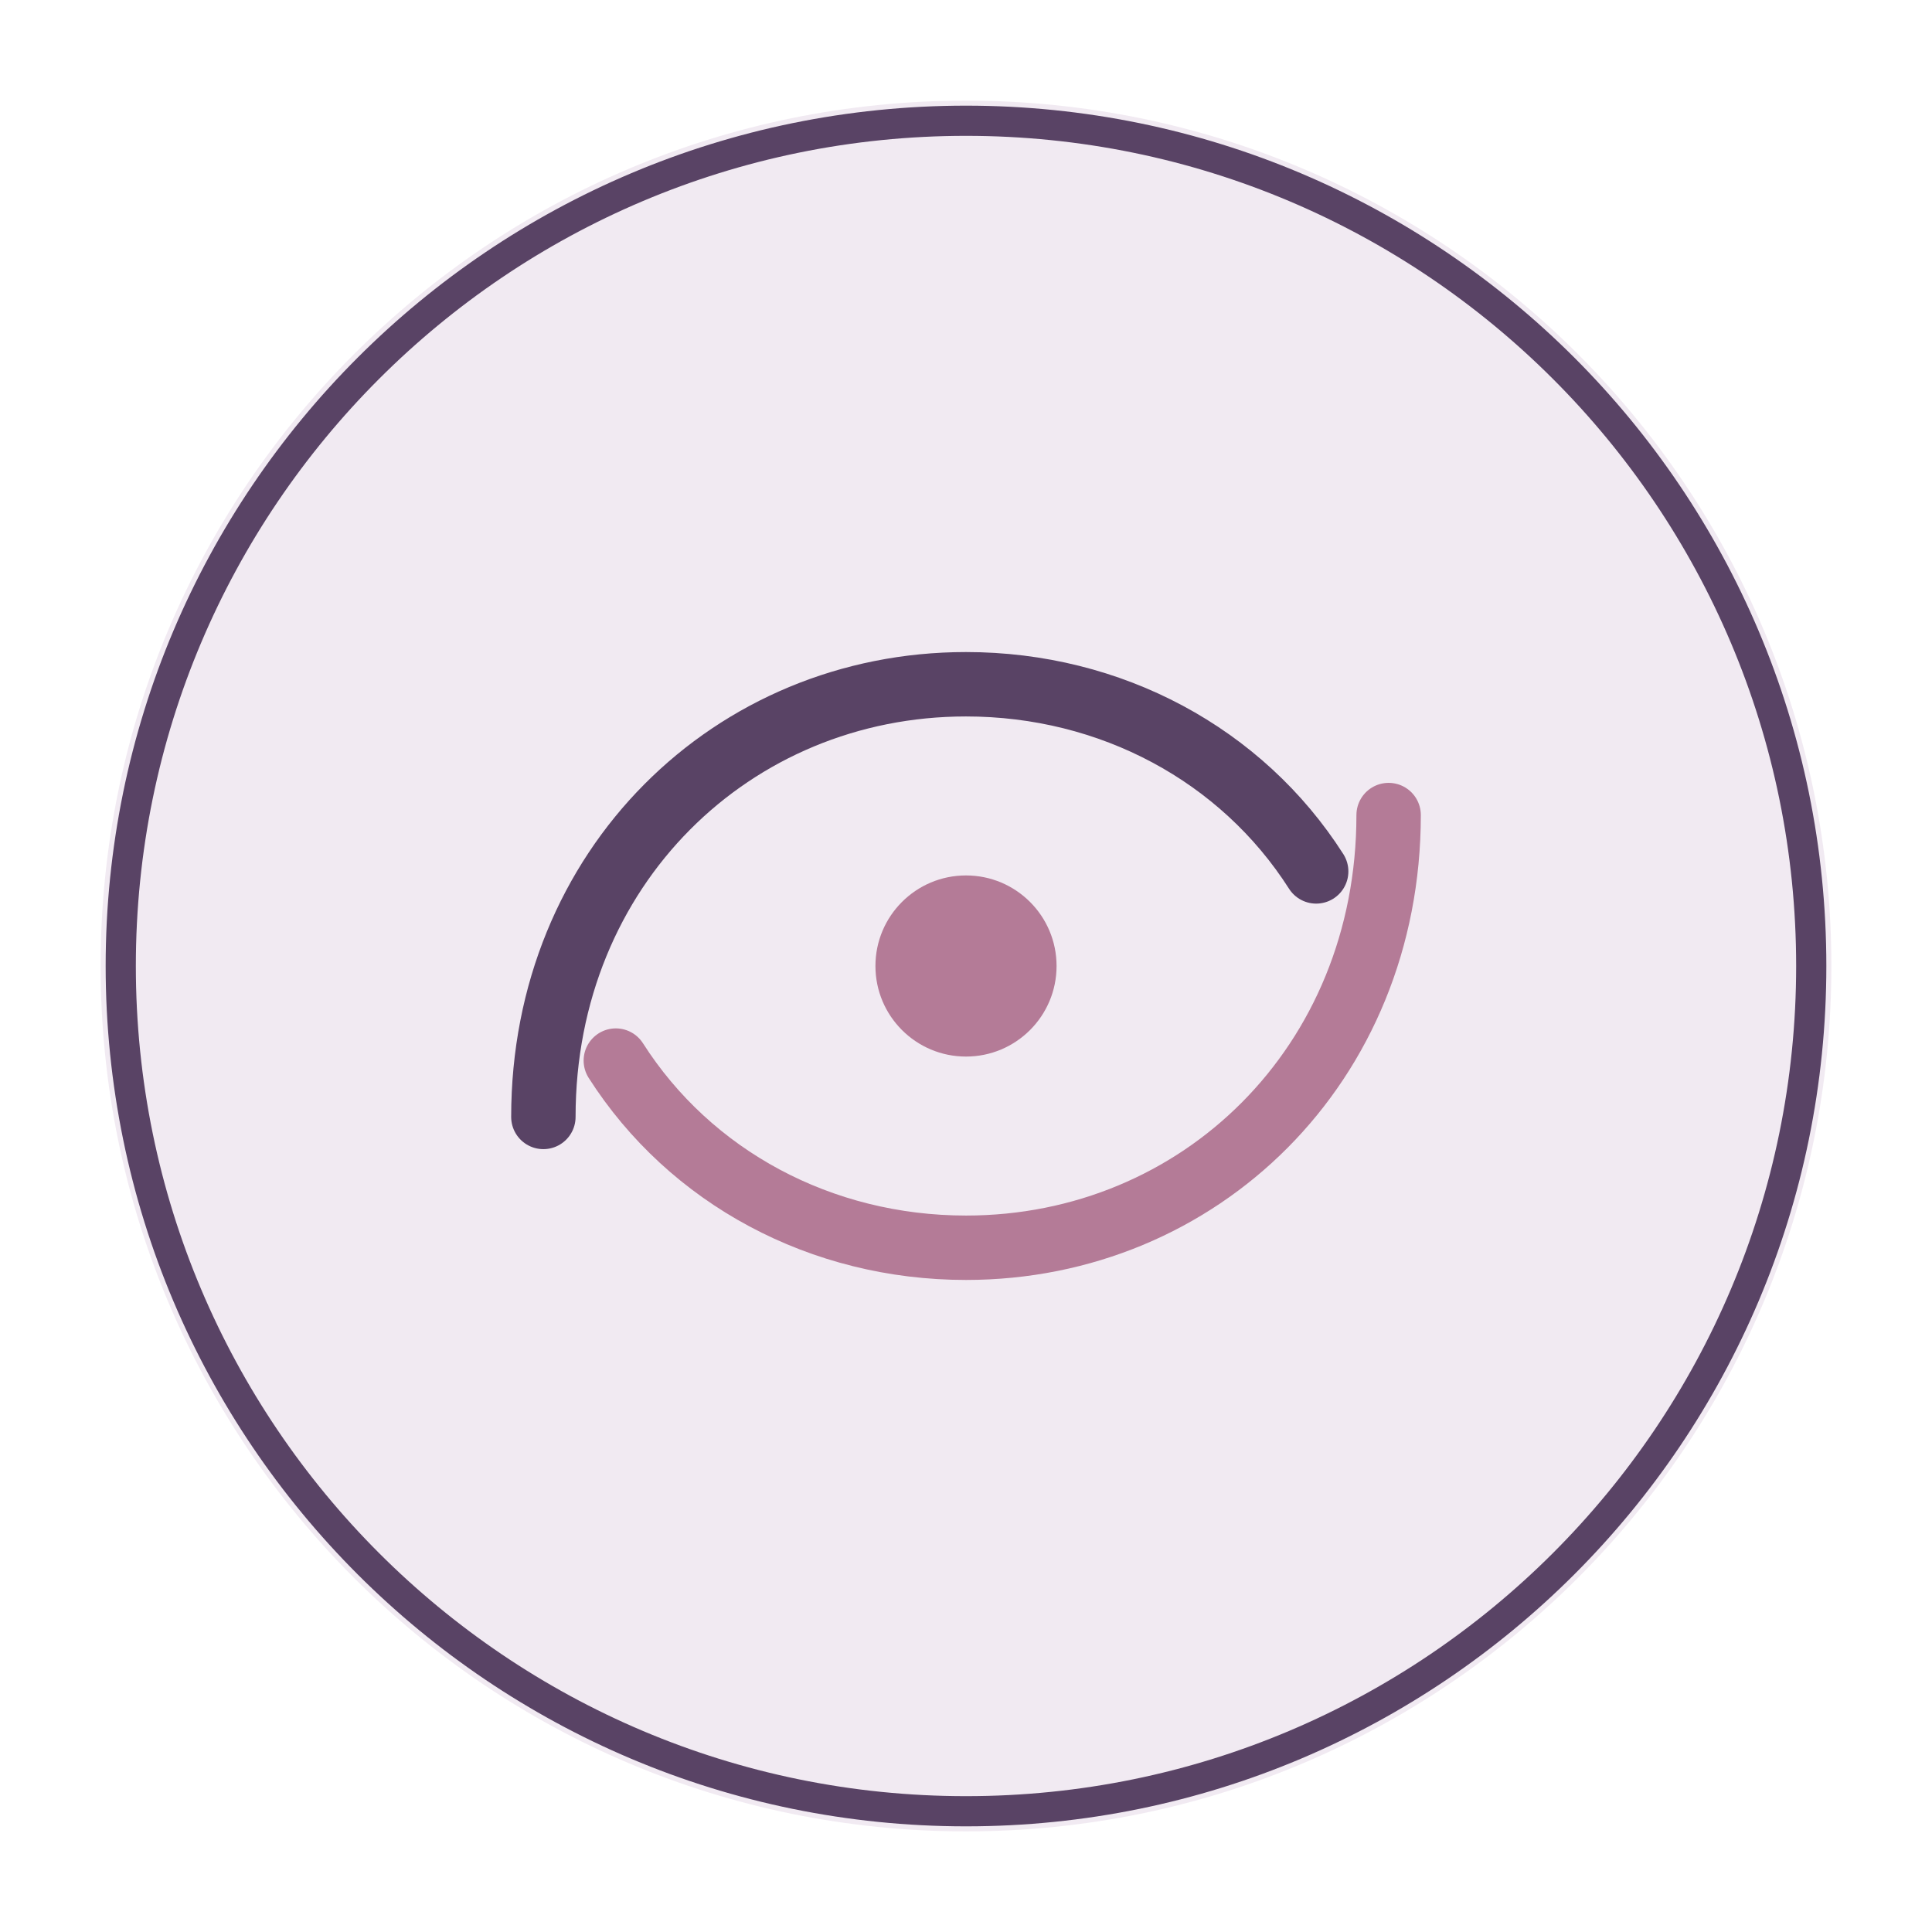
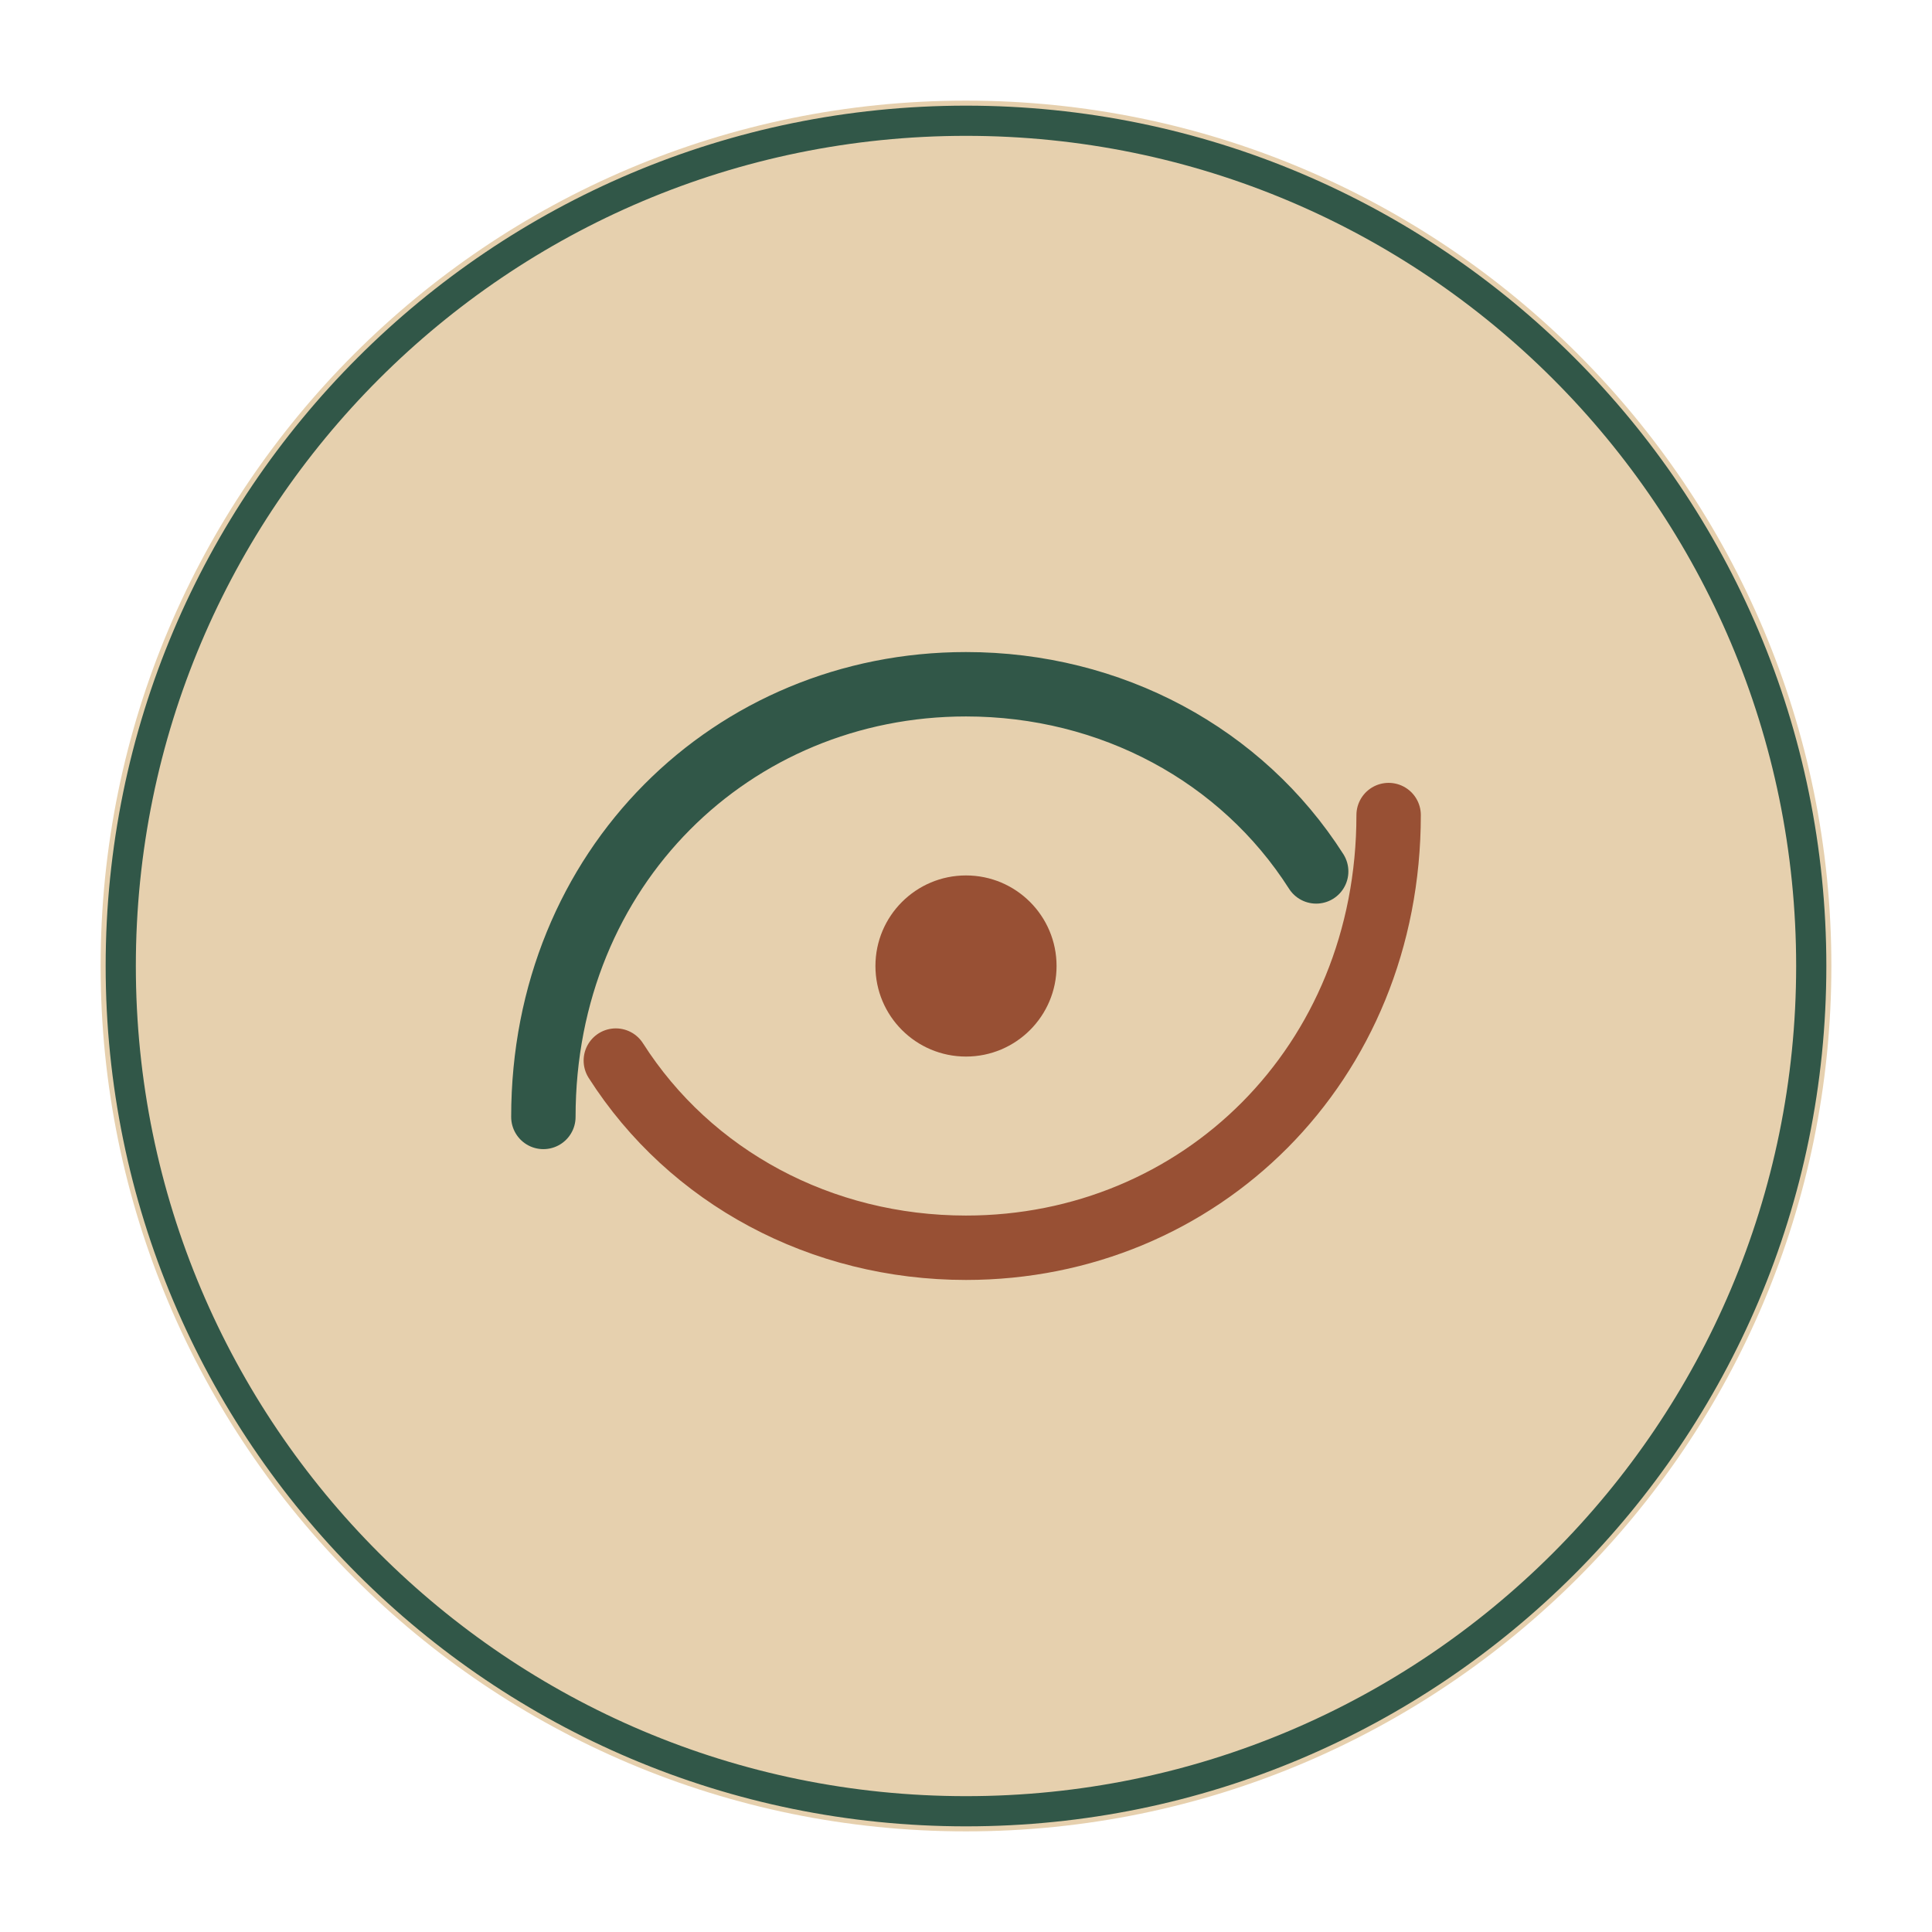
<svg xmlns="http://www.w3.org/2000/svg" viewBox="0 0 96 96" fill="none">
-   <circle cx="48" cy="48" r="43" fill="#F1EAF2" />
-   <circle cx="48" cy="48" r="42" stroke="#594365" stroke-width="1.5" />
-   <path d="M27 55.5c0-12.4 9.4-21.5 21-21.5 7.2 0 13.7 3.5 17.4 9.3" stroke="#594365" stroke-width="3.2" stroke-linecap="round" />
-   <path d="M69 40.5c0 12.4-9.4 21.5-21 21.5-7.2 0-13.7-3.5-17.4-9.3" stroke="#B47B97" stroke-width="3.2" stroke-linecap="round" />
-   <circle cx="48" cy="48" r="4.5" fill="#B47B97" />
+   <circle cx="48" cy="48" r="43" fill="#E6D0AE" />
+   <circle cx="48" cy="48" r="42" stroke="#315748" stroke-width="1.5" />
+   <path d="M27 55.5c0-12.4 9.4-21.5 21-21.5 7.2 0 13.7 3.5 17.4 9.3" stroke="#315748" stroke-width="3.2" stroke-linecap="round" />
+   <path d="M69 40.5c0 12.4-9.4 21.5-21 21.5-7.2 0-13.7-3.5-17.4-9.3" stroke="#985034" stroke-width="3.2" stroke-linecap="round" />
+   <circle cx="48" cy="48" r="4.5" fill="#985034" />
</svg>
